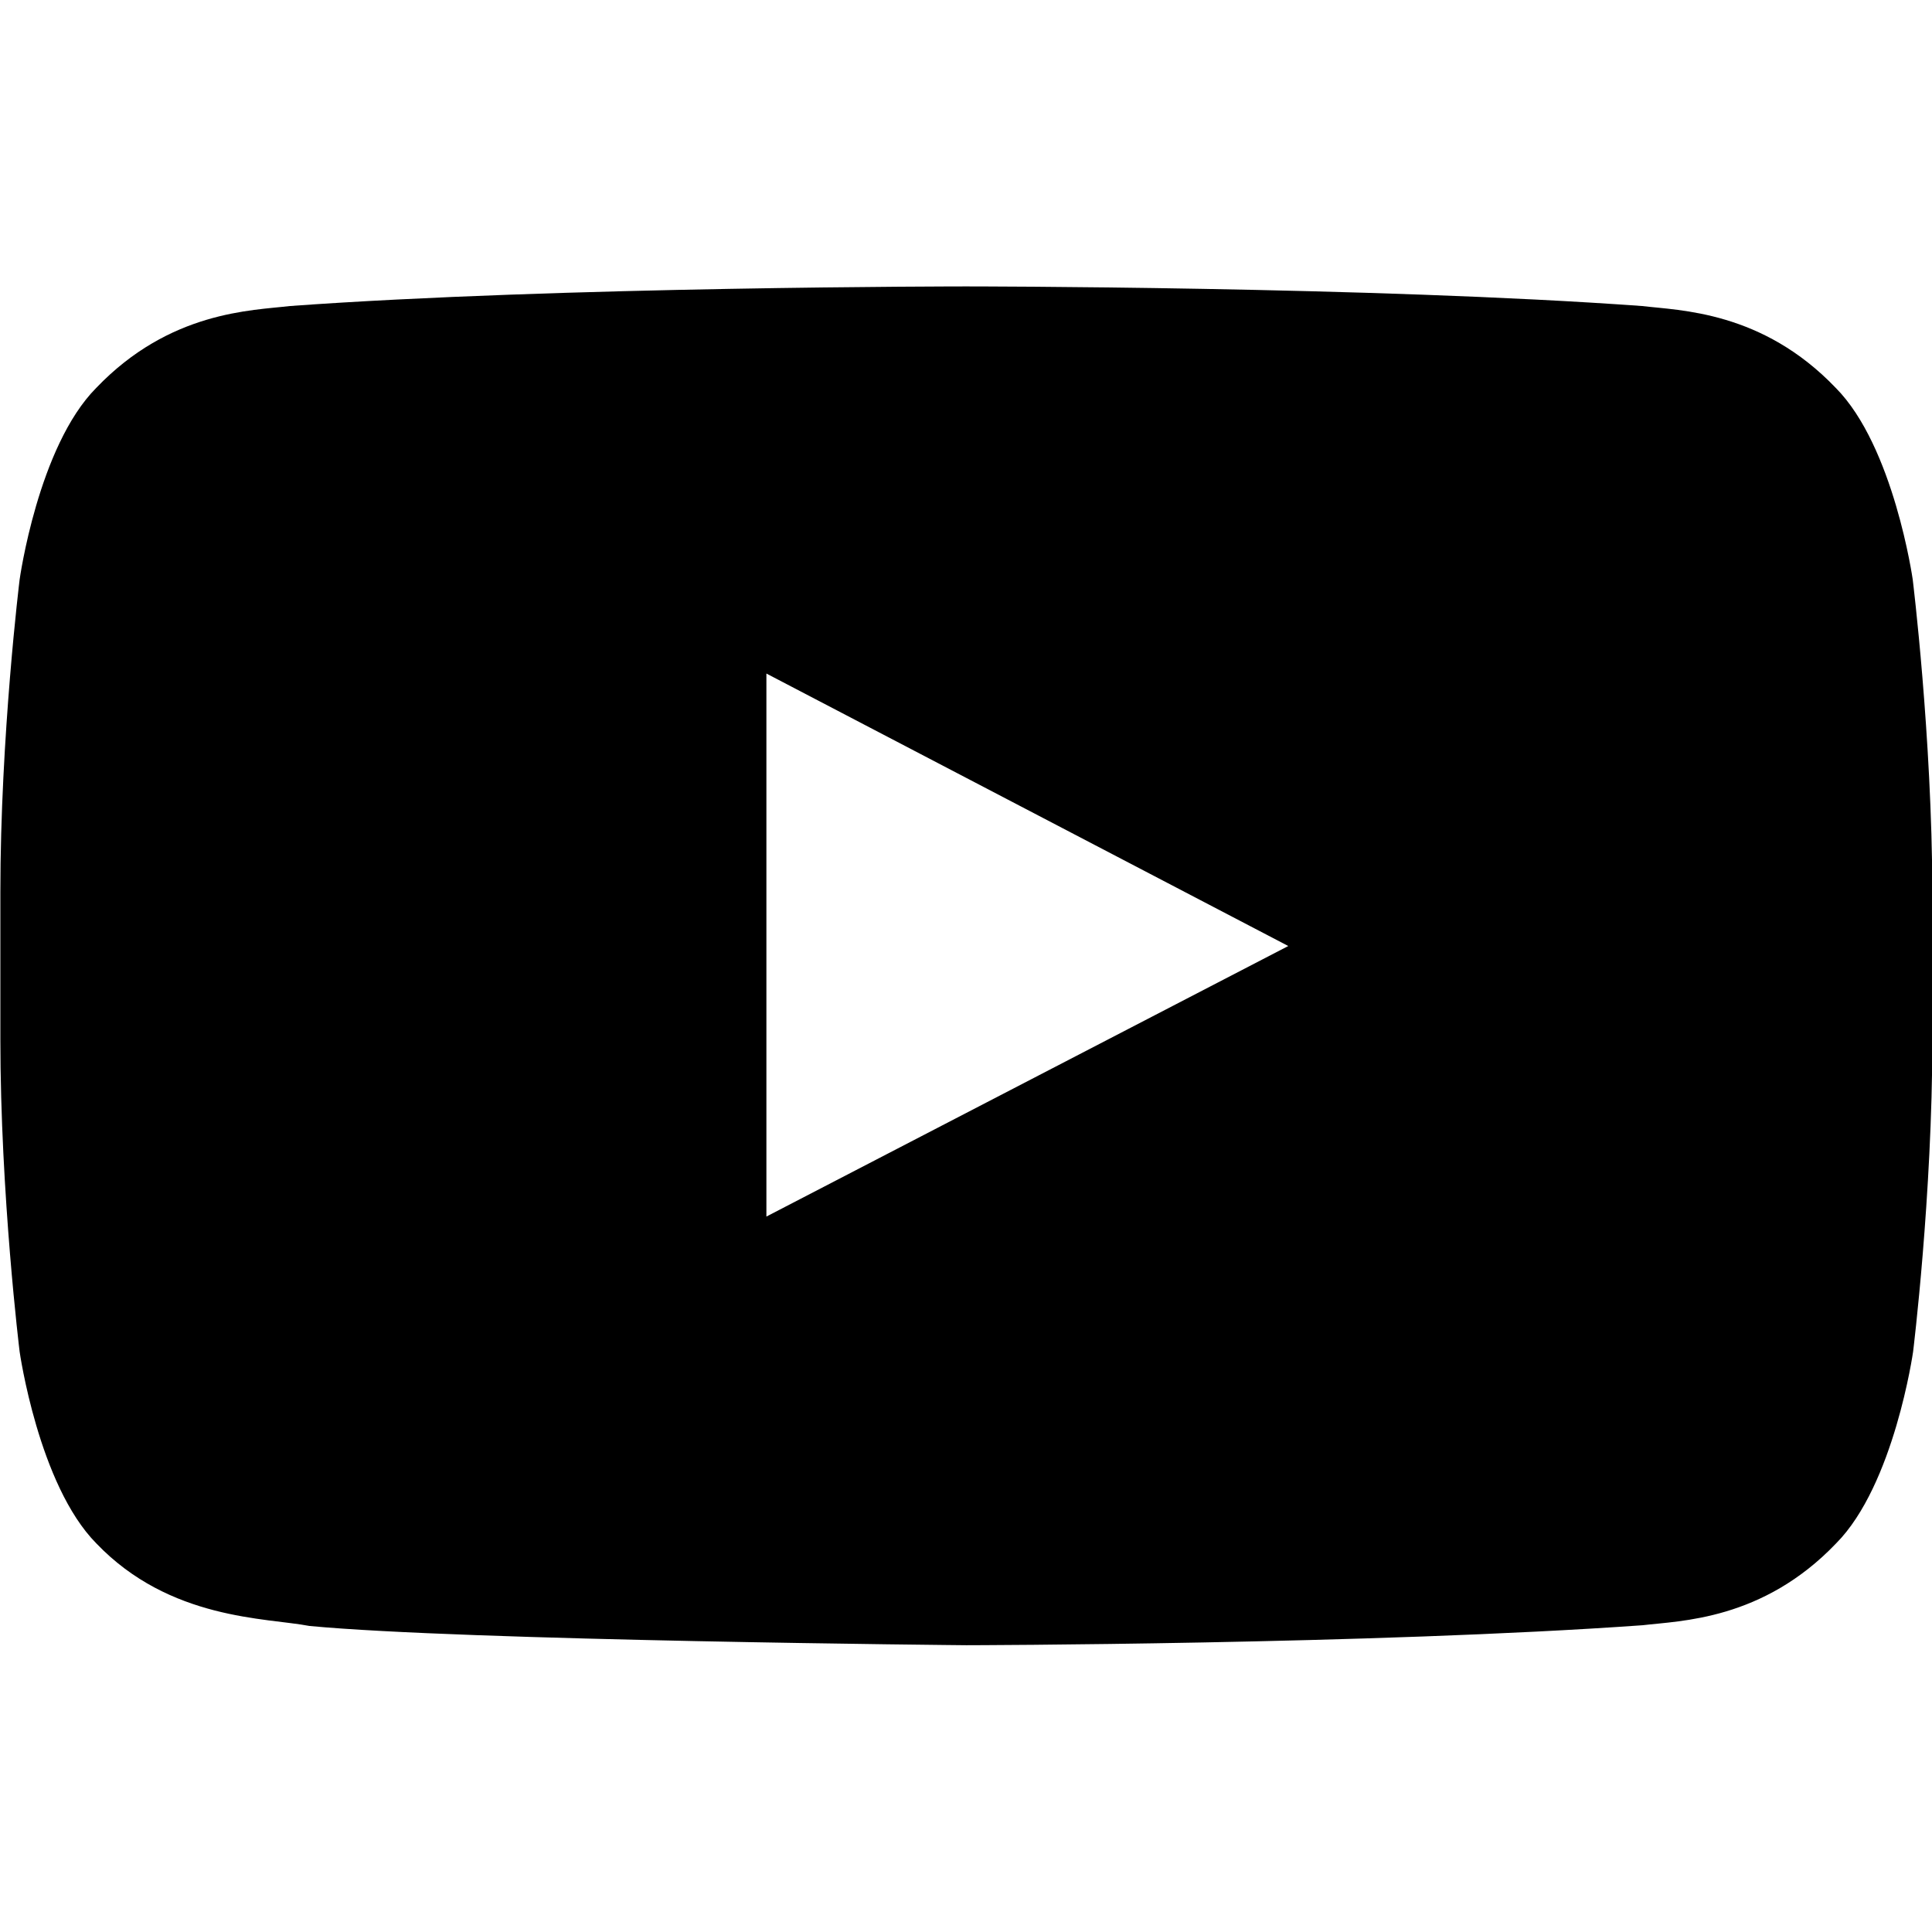
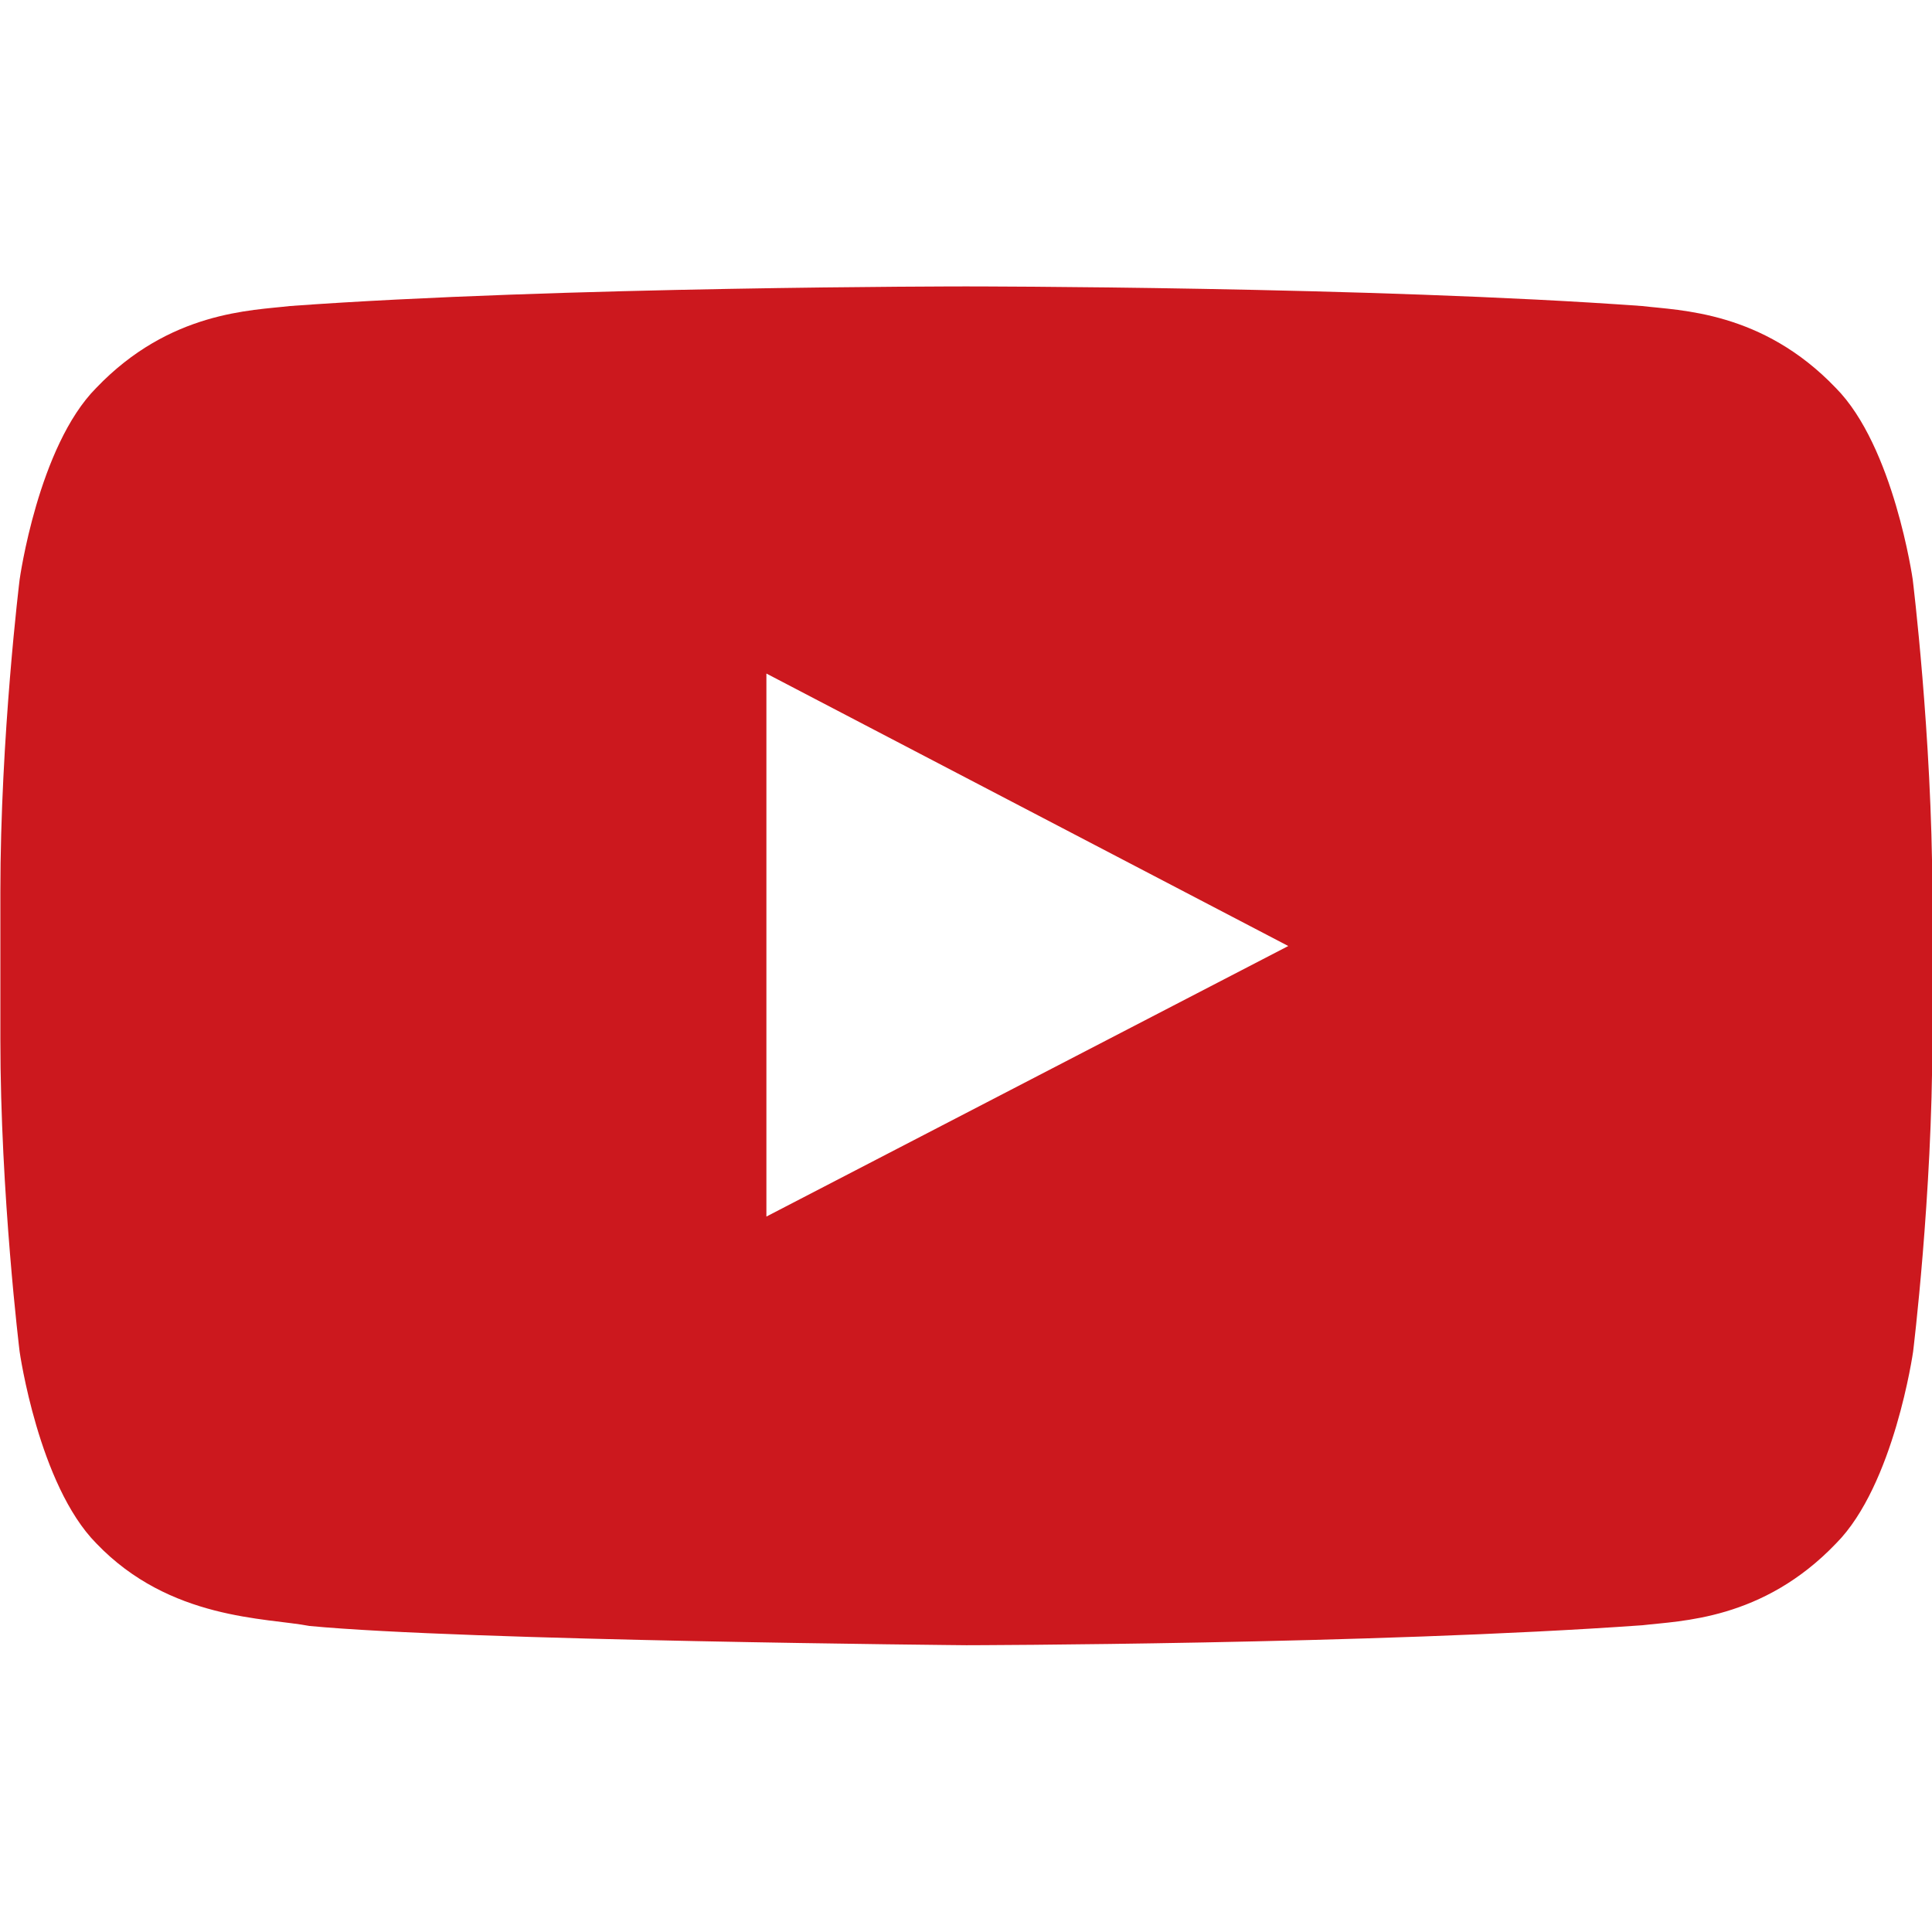
<svg xmlns="http://www.w3.org/2000/svg" version="1.1" width="32" height="32" viewBox="0 0 32 32">
-   <path d="M31.681 9.6c0 0-0.313-2.206-1.275-3.175-1.219-1.275-2.581-1.281-3.206-1.356-4.475-0.325-11.194-0.325-11.194-0.325h-0.012c0 0-6.719 0-11.194 0.325-0.625 0.075-1.987 0.081-3.206 1.356-0.963 0.969-1.269 3.175-1.269 3.175s-0.319 2.588-0.319 5.181v2.425c0 2.587 0.319 5.181 0.319 5.181s0.313 2.206 1.269 3.175c1.219 1.275 2.819 1.231 3.531 1.369 2.563 0.244 10.881 0.319 10.881 0.319s6.725-0.012 11.2-0.331c0.625-0.075 1.988-0.081 3.206-1.356 0.962-0.969 1.275-3.175 1.275-3.175s0.319-2.587 0.319-5.181v-2.425c-0.006-2.588-0.325-5.181-0.325-5.181zM12.694 20.15v-8.994l8.644 4.513-8.644 4.481z" />
+   <path fill="#cc181e" d="M31.681 9.6c0 0-0.313-2.206-1.275-3.175-1.219-1.275-2.581-1.281-3.206-1.356-4.475-0.325-11.194-0.325-11.194-0.325h-0.012c0 0-6.719 0-11.194 0.325-0.625 0.075-1.987 0.081-3.206 1.356-0.963 0.969-1.269 3.175-1.269 3.175s-0.319 2.588-0.319 5.181v2.425c0 2.587 0.319 5.181 0.319 5.181s0.313 2.206 1.269 3.175c1.219 1.275 2.819 1.231 3.531 1.369 2.563 0.244 10.881 0.319 10.881 0.319s6.725-0.012 11.2-0.331c0.625-0.075 1.988-0.081 3.206-1.356 0.962-0.969 1.275-3.175 1.275-3.175s0.319-2.587 0.319-5.181v-2.425c-0.006-2.588-0.325-5.181-0.325-5.181zM12.694 20.15v-8.994l8.644 4.513-8.644 4.481z" />
</svg>
